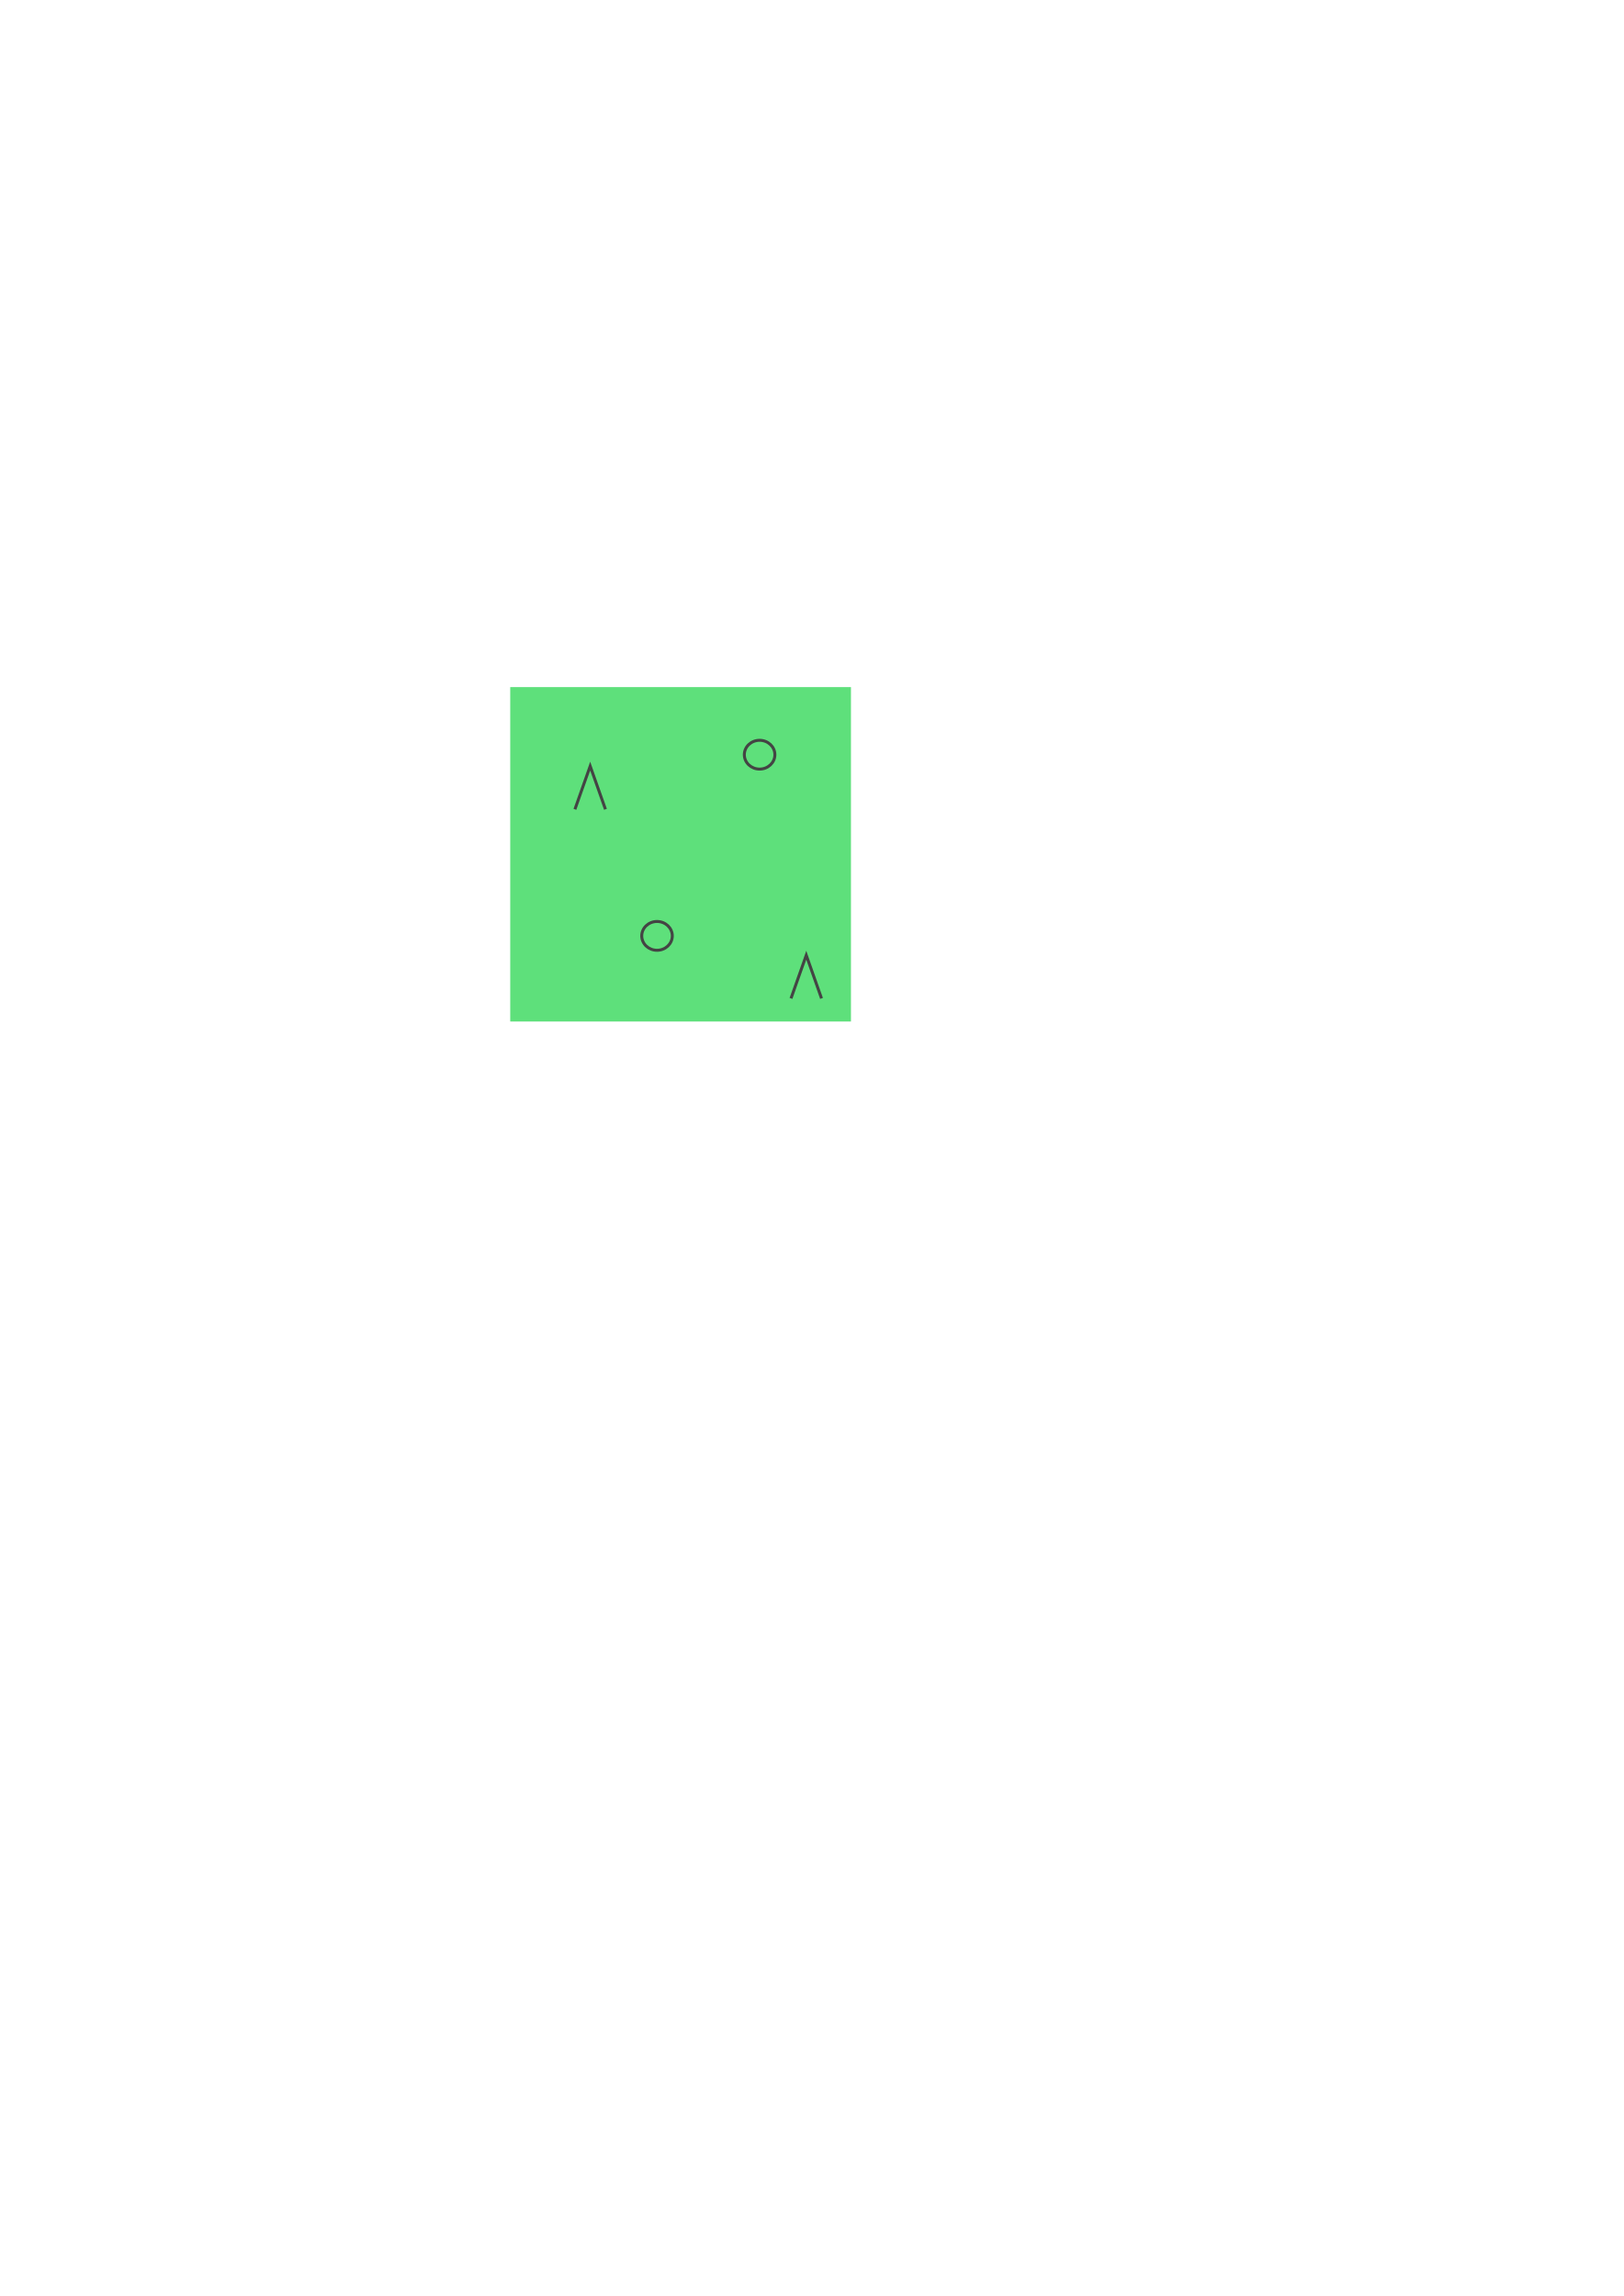
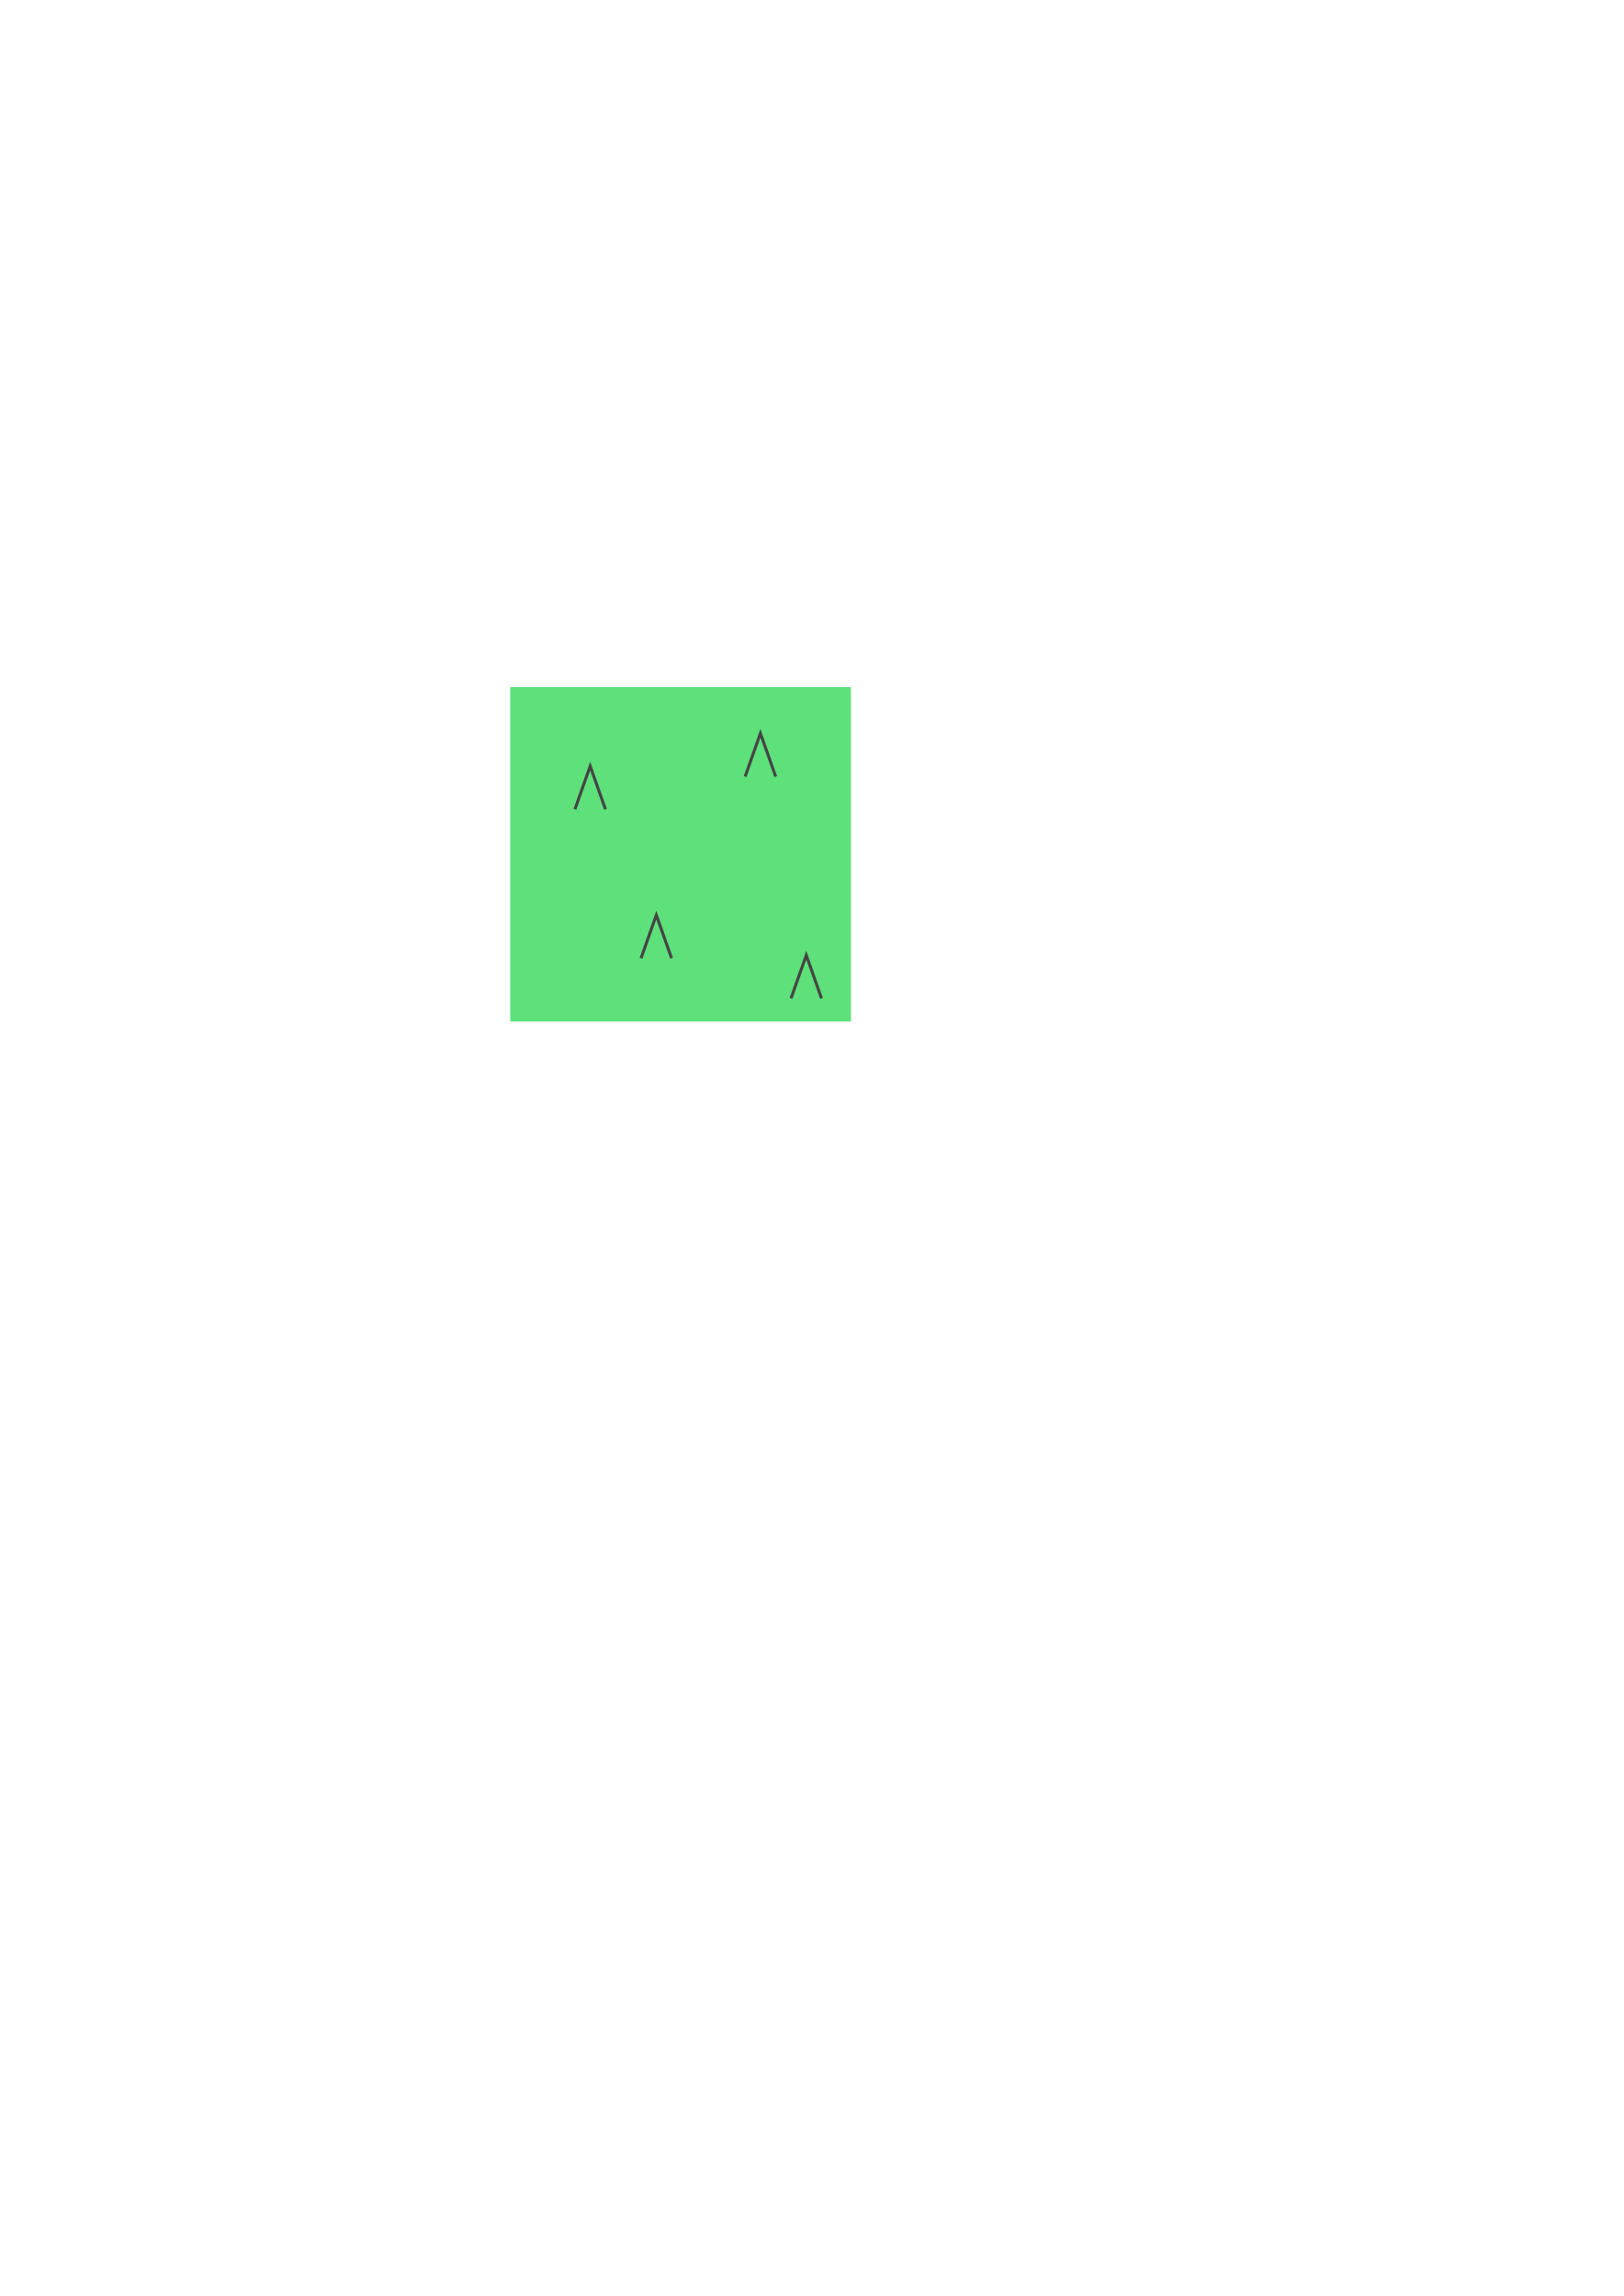
<svg xmlns="http://www.w3.org/2000/svg" width="210mm" height="297mm" viewBox="0 0 744.094 1052.362" id="svg2" version="1.1">
  <defs id="defs4" />
  <g id="layer1">
    <rect style="fill:#5ee07b;fill-opacity:1;stroke:none;stroke-width:0.893;stroke-miterlimit:4;stroke-dasharray:none;stroke-opacity:0.706" id="rect4150" width="156.148" height="153.278" x="233.821" y="314.927" />
    <path style="fill:none;fill-rule:evenodd;stroke:#444444;stroke-width:1.359;stroke-linecap:butt;stroke-linejoin:miter;stroke-opacity:1;stroke-miterlimit:4;stroke-dasharray:none" d="m 263.466,370.943 6.999,-19.8 6.999,19.8" id="path4401" />
-     <ellipse style="fill:#5ee07b;fill-opacity:1;stroke:#444444;stroke-width:1.359;stroke-miterlimit:4;stroke-dasharray:none;stroke-opacity:1" id="path4403" cx="348.102" cy="345.912" rx="6.999" ry="6.6" />
-     <ellipse style="fill:#5ee07b;fill-opacity:1;stroke:#444444;stroke-width:1.359;stroke-miterlimit:4;stroke-dasharray:none;stroke-opacity:1" id="path4403-2" cx="301.091" cy="428.954" rx="6.999" ry="6.6" />
+     <path style="fill:none;fill-rule:evenodd;stroke:#444444;stroke-width:1.359px;stroke-linecap:butt;stroke-linejoin:miter;stroke-opacity:1" d="m 341.476,355.92 6.999,-19.8 6.999,19.8" id="path4401-2-6" />
+     <path style="fill:none;fill-rule:evenodd;stroke:#444444;stroke-width:1.359px;stroke-linecap:butt;stroke-linejoin:miter;stroke-opacity:1" d="m 293.767,439.201 6.999,-19.8 6.999,19.8" id="path4401-2-3" />
    <path style="fill:none;fill-rule:evenodd;stroke:#444444;stroke-width:1.359px;stroke-linecap:butt;stroke-linejoin:miter;stroke-opacity:1" d="m 362.486,457.619 6.999,-19.8 6.999,19.8" id="path4401-2" />
  </g>
</svg>
